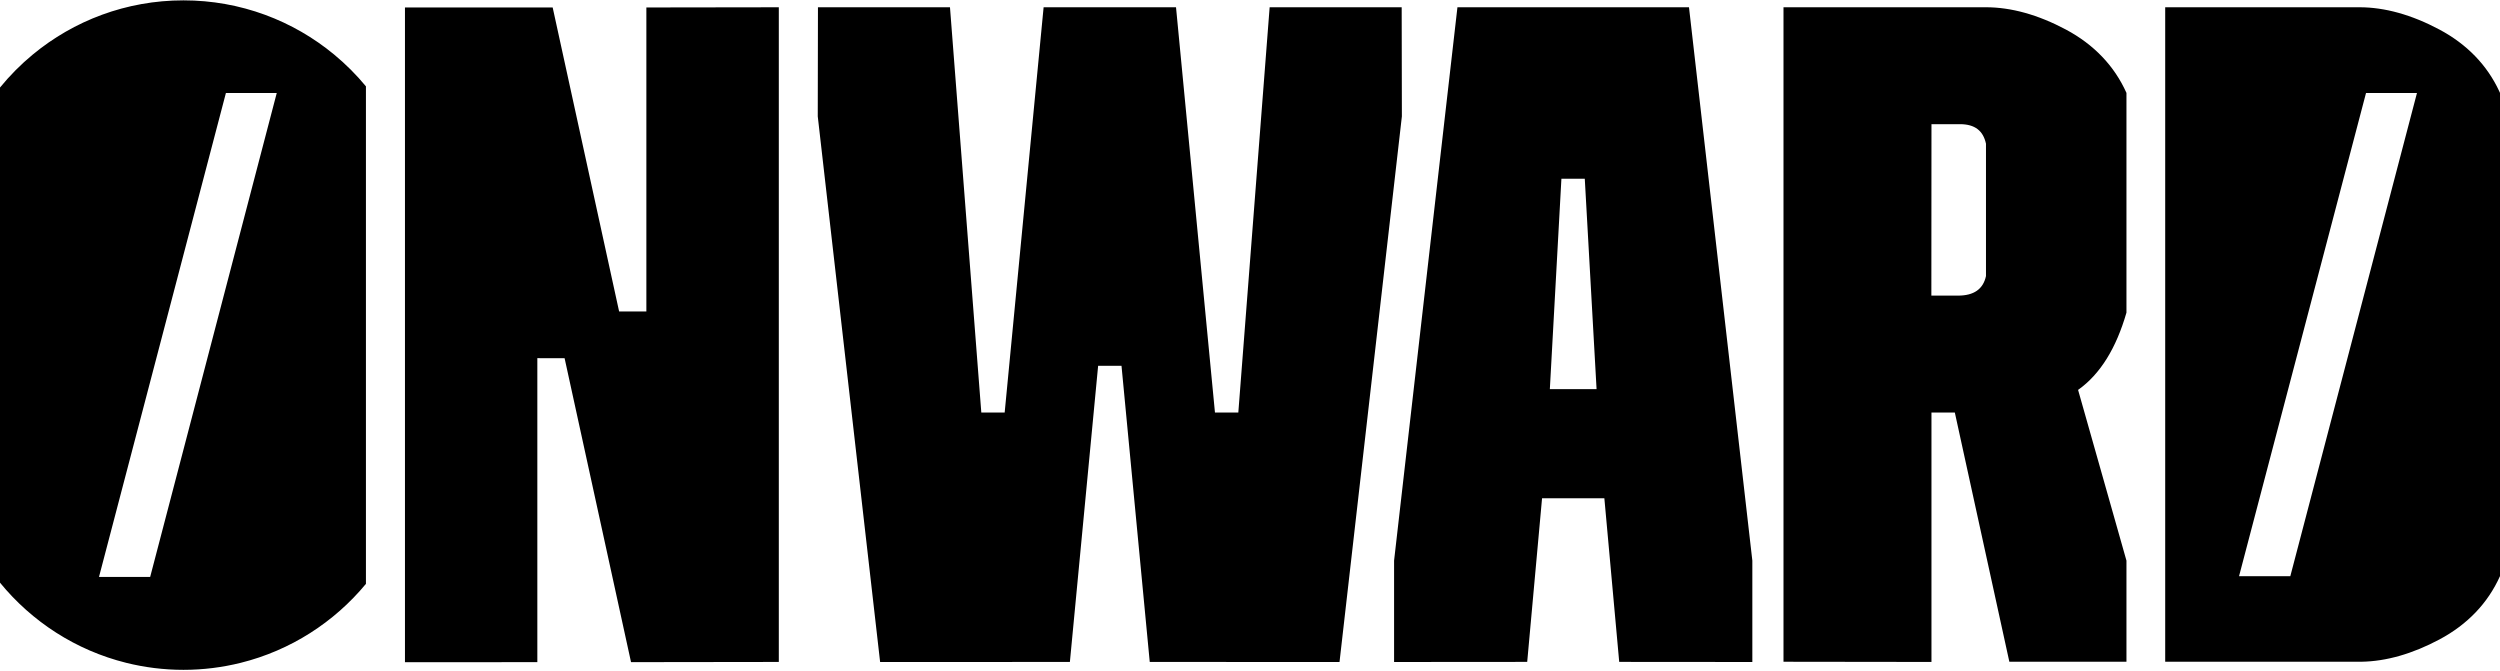
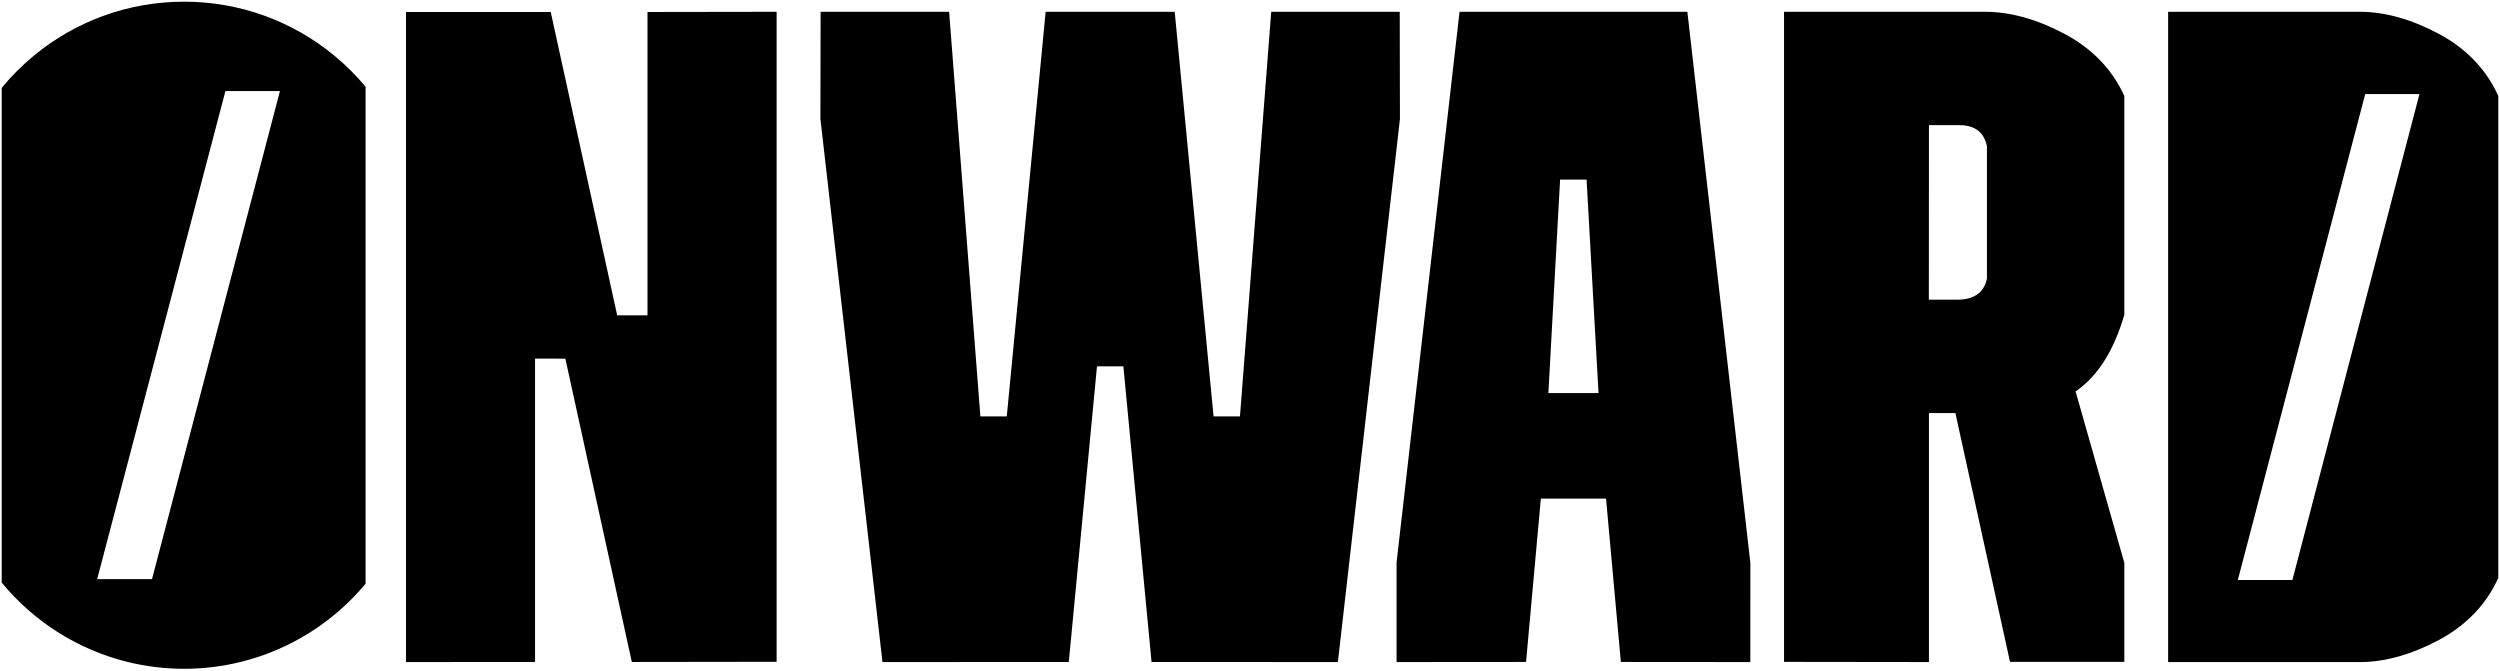
<svg xmlns="http://www.w3.org/2000/svg" width="742" height="199" viewBox="0 0 742 199">
-   <path d="M54.451,1.105 C71.443,1.105 87.029,7.146 99.188,17.203 C102.618,20.039 105.771,23.198 108.609,26.627 L108.609,26.627 L108.609,174.287 C99.177,185.684 86.234,194.045 71.446,197.725 C66.001,199.08 60.312,199.81 54.451,199.81 C48.588,199.81 42.898,199.08 37.454,197.725 C22.513,194.007 9.457,185.509 -0,173.933 L-0,173.933 L-0,26.981 C2.914,23.414 6.164,20.137 9.711,17.203 C21.871,7.146 37.456,1.105 54.451,1.105 Z M231.152,3.159 L231.152,197.465 L187.29,197.524 L167.571,107.312 L159.481,107.303 L159.481,197.524 L120.192,197.549 L120.192,3.217 L164.033,3.217 L183.752,93.433 L191.842,93.433 L191.842,3.217 L231.152,3.159 Z M281.954,3.155 L291.253,123.442 L298.187,123.442 L309.744,3.155 L349.041,3.155 L360.6,123.442 L367.534,123.442 L376.831,3.155 L416.018,3.155 L416.077,35.54 L397.567,197.486 L341.244,197.462 L332.861,109.562 L325.926,109.562 L317.542,197.465 L261.219,197.486 L242.71,35.54 L242.769,3.155 L281.954,3.155 Z M501.29,3.154 L520.094,167.393 L520.094,197.48 L480.582,197.449 L476.174,148.887 L466.928,148.886 L457.683,148.887 L453.274,197.449 L413.763,197.48 L413.763,167.393 L432.567,3.154 L501.29,3.154 Z M589.439,3.154 C596.895,3.154 604.902,5.364 613.185,9.786 C621.469,14.207 627.544,20.562 631.133,28.575 L631.133,93.789 C628.096,104.289 623.403,112.025 616.775,116.722 L631.133,167.393 L631.133,197.408 L596.374,197.408 L580.193,123.442 L573.259,123.442 L573.259,197.465 L529.34,197.408 L529.34,3.154 L589.439,3.154 Z M700.306,3.155 C707.761,3.155 715.769,5.365 724.051,9.786 C732.155,14.111 738.147,20.287 741.763,28.056 L742,28.576 L742,171.988 C738.412,180.001 732.336,186.356 724.051,190.777 C715.992,195.079 708.194,197.287 700.912,197.403 L700.306,197.408 L642.631,197.408 L642.631,3.155 L700.306,3.155 Z M82.141,28.6 L67.05,28.6 L29.379,172.24 L44.567,172.24 L82.141,28.6 Z M717.356,28.6 L702.236,28.6 L664.546,172.019 L679.764,172.019 L717.356,28.6 Z M470.362,54.046 L463.427,54.046 L459.994,116.502 L473.863,116.502 L470.362,54.046 Z M581.709,37.853 L573.261,37.853 L573.229,88.739 L581.157,88.739 C585.851,88.739 588.61,86.805 589.439,82.938 L589.439,43.656 C588.61,39.787 586.126,37.853 581.709,37.853 Z" transform="translate(0 -1)" />
+   <path d="M0.5,562.094 L0.5,708.905 C10.043,720.503 23.072,728.792 37.71,732.427 C43.231,733.798 48.902,734.5 54.647,734.5 C60.39,734.5 66.06,733.798 71.583,732.427 C86.07,728.829 98.984,720.673 108.5,709.259 L108.5,561.74 C105.694,558.374 102.588,555.281 99.227,552.508 C86.763,542.22 71.144,536.5 54.647,536.5 C38.148,536.5 22.53,542.22 10.064,552.508 C6.585,555.38 3.382,558.591 0.5,562.094 Z M643.5,539.5 L643.5,732.5 L700.457,732.5 L701.056,732.495 C708.261,732.38 715.957,730.177 723.882,725.937 C732.01,721.589 737.967,715.356 741.5,707.506 L741.5,564.496 L741.31,564.079 C737.755,556.423 731.865,550.334 723.882,546.063 C715.737,541.705 707.836,539.5 700.461,539.5 L643.5,539.5 Z M529.5,539.5 L529.5,732.444 L572.509,732.499 L572.509,658.595 L580.359,658.595 L596.572,732.444 L630.5,732.444 L630.5,703.046 L616.035,652.182 L616.325,651.978 C622.749,647.441 627.437,639.933 630.5,629.418 L630.5,564.488 C626.947,556.64 620.956,550.41 612.78,546.063 C604.589,541.705 596.641,539.5 589.221,539.5 L529.5,539.5 Z M500.808,539.5 L433.192,539.5 L414.5,702.963 L414.5,732.5 L452.931,732.469 L457.326,683.988 L457.783,683.988 L467,683.987 L476.674,683.988 L481.068,732.469 L519.5,732.5 L519.503,703.02 L500.808,539.5 Z M281.699,539.5 L243.557,539.5 L243.497,571.274 L261.916,732.5 L317.219,732.479 L325.585,644.726 L333.415,644.726 L341.78,732.476 L397.084,732.5 L415.5,571.331 L415.443,539.5 L377.3,539.5 L368.023,659.582 L360.186,659.582 L348.652,539.5 L310.347,539.5 L298.814,659.582 L290.977,659.582 L281.699,539.5 Z M230.5,539.501 L192.175,539.558 L192.175,629.593 L183.18,629.593 L163.454,539.558 L120.5,539.558 L120.5,732.5 L158.803,732.476 L158.803,642.435 L167.798,642.445 L187.524,732.475 L230.5,732.417 L230.5,539.501 Z M701.998,563.912 L718.095,563.912 L680.381,708.144 L664.186,708.144 L701.998,563.912 Z M66.906,563.036 L83.085,563.036 L45.114,707.889 L28.837,707.889 L66.906,563.036 Z M463.036,589.306 L470.896,589.306 L474.442,652.658 L459.559,652.658 L463.036,589.306 Z M581.476,573.143 C586.096,573.143 588.822,575.201 589.71,579.332 L589.721,579.437 L589.721,618.656 L589.71,618.761 C588.827,622.868 585.848,624.948 580.923,624.948 L572.478,624.948 L572.511,573.143 L581.476,573.143 Z" transform="translate(0 -536)" />
</svg>
